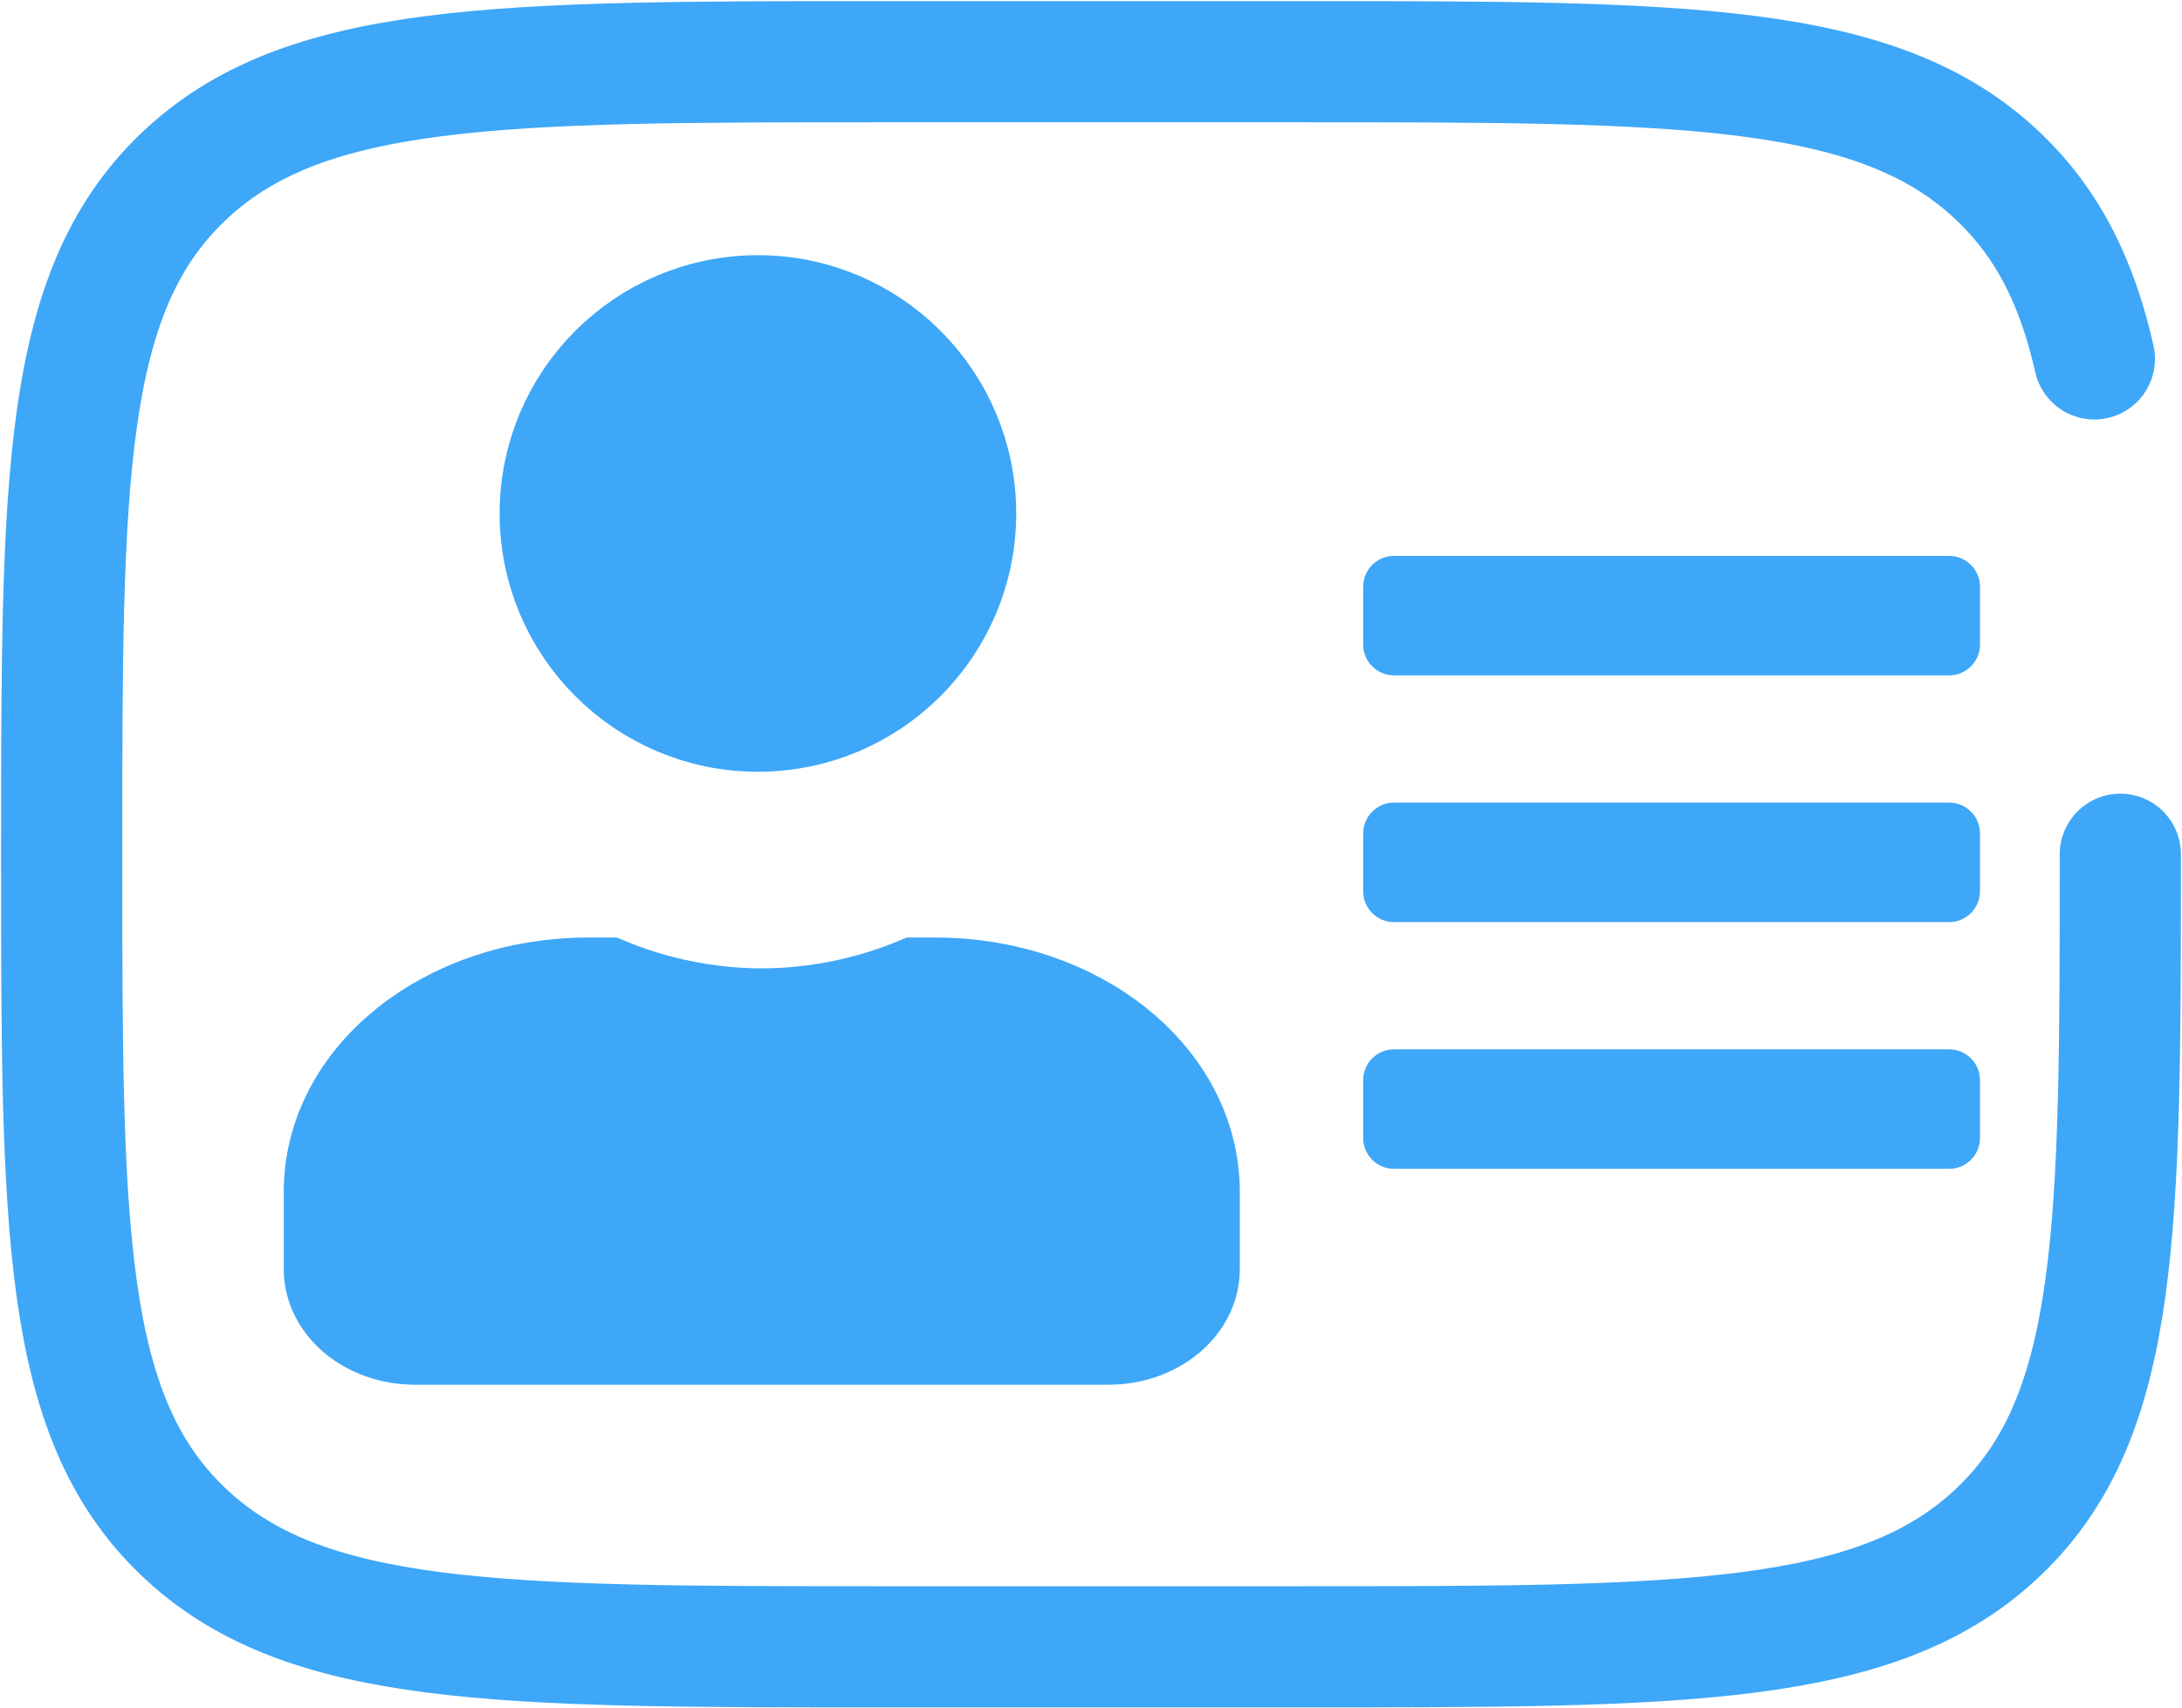
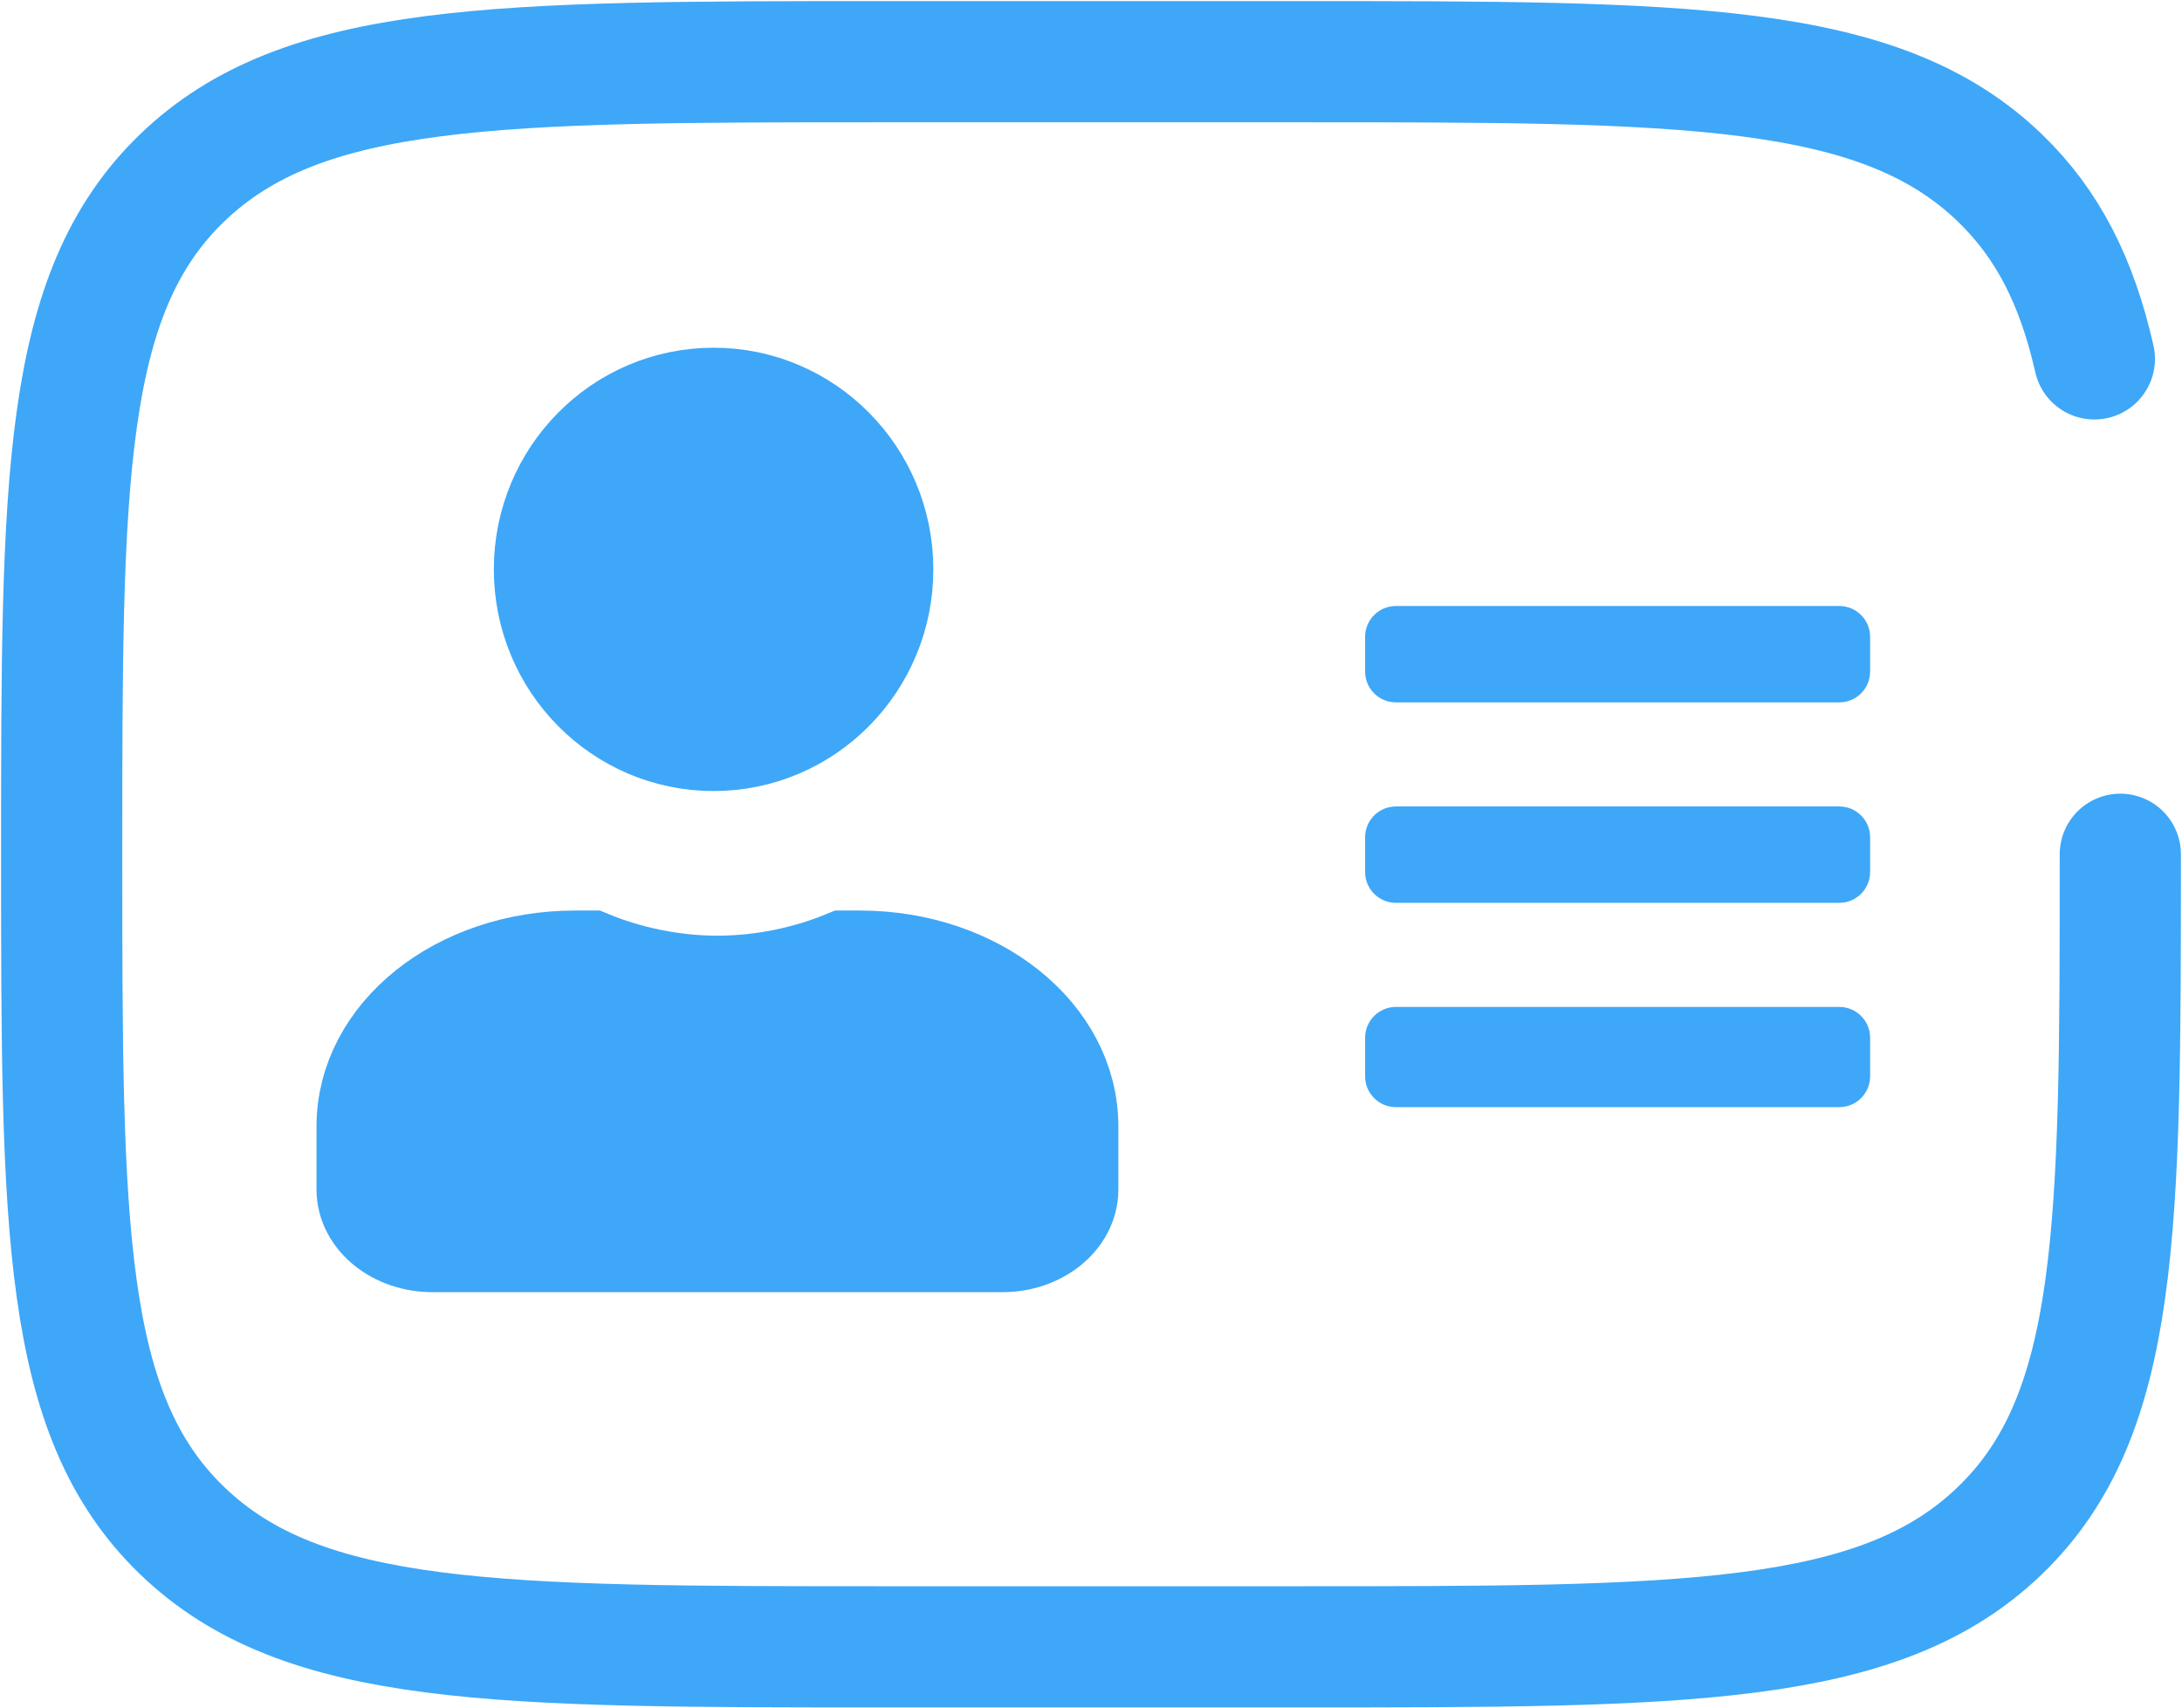
<svg xmlns="http://www.w3.org/2000/svg" width="566" height="443" viewBox="0 0 566 443" fill="none">
  <path d="M550 221.6C550 318.52 550 366.982 518.718 397.09C487.439 427.2 437.091 427.2 336.4 427.2H229.6C128.908 427.2 78.562 427.2 47.281 397.09C16 366.982 16 318.52 16 221.6C16 124.679 16 76.219 47.281 46.109C78.562 16 128.908 16 229.6 16H336.4C437.091 16 487.439 16 518.718 46.109C531.257 58.178 538.77 73.195 543.272 93.1" stroke="#3EA7F8" stroke-width="31.434" stroke-linecap="round" />
-   <path d="M196.6 188.2C226.976 188.2 251.6 163.576 251.6 133.2C251.6 102.825 226.976 78.2 196.6 78.2C166.224 78.2 141.6 102.825 141.6 133.2C141.6 163.576 166.224 188.2 196.6 188.2Z" fill="#3EA7F8" stroke="#3EA7F8" stroke-width="24" stroke-linecap="round" />
-   <path d="M85.6 309.2C85.6 279.2 115.6 255.2 152.6 255.2H157.6C169.6 260.2 183.6 263.2 197.6 263.2C211.6 263.2 225.6 260.2 237.6 255.2H242.6C279.6 255.2 309.6 279.2 309.6 309.2V329.2C309.6 339.2 299.6 347.2 287.6 347.2H107.6C95.6 347.2 85.6 339.2 85.6 329.2V309.2Z" fill="#3EA7F8" stroke="#3EA7F8" stroke-width="24" stroke-linecap="round" />
-   <rect x="353.6" y="144.2" width="160" height="31" rx="8" fill="#3EA7F8" />
-   <rect x="353.6" y="208.2" width="160" height="31" rx="8" fill="#3EA7F8" />
-   <rect x="353.6" y="272.2" width="160" height="31" rx="8" fill="#3EA7F8" />
+   <path d="M185.1 193.2C209.953 193.2 230.1 172.829 230.1 147.7C230.1 122.571 209.953 102.2 185.1 102.2C160.247 102.2 140.1 122.571 140.1 147.7C140.1 172.829 160.247 193.2 185.1 193.2Z" fill="#3EA7F8" stroke="#3EA7F8" stroke-width="24" stroke-linecap="round" />
+   <path d="M94.1 292.222C94.1 267.765 118.743 248.2 149.136 248.2H153.243C163.1 252.276 174.6 254.722 186.1 254.722C197.6 254.722 209.1 252.276 218.957 248.2H223.064C253.457 248.2 278.1 267.765 278.1 292.222V308.526C278.1 316.678 269.886 323.2 260.029 323.2H112.171C102.314 323.2 94.1 316.678 94.1 308.526V292.222Z" fill="#3EA7F8" stroke="#3EA7F8" stroke-width="24" stroke-linecap="round" />
+   <rect x="354.1" y="157.2" width="131" height="25" rx="8" fill="#3EA7F8" />
+   <rect x="354.1" y="209.2" width="131" height="25" rx="8" fill="#3EA7F8" />
+   <rect x="354.1" y="261.2" width="131" height="26" rx="8" fill="#3EA7F8" />
</svg>
